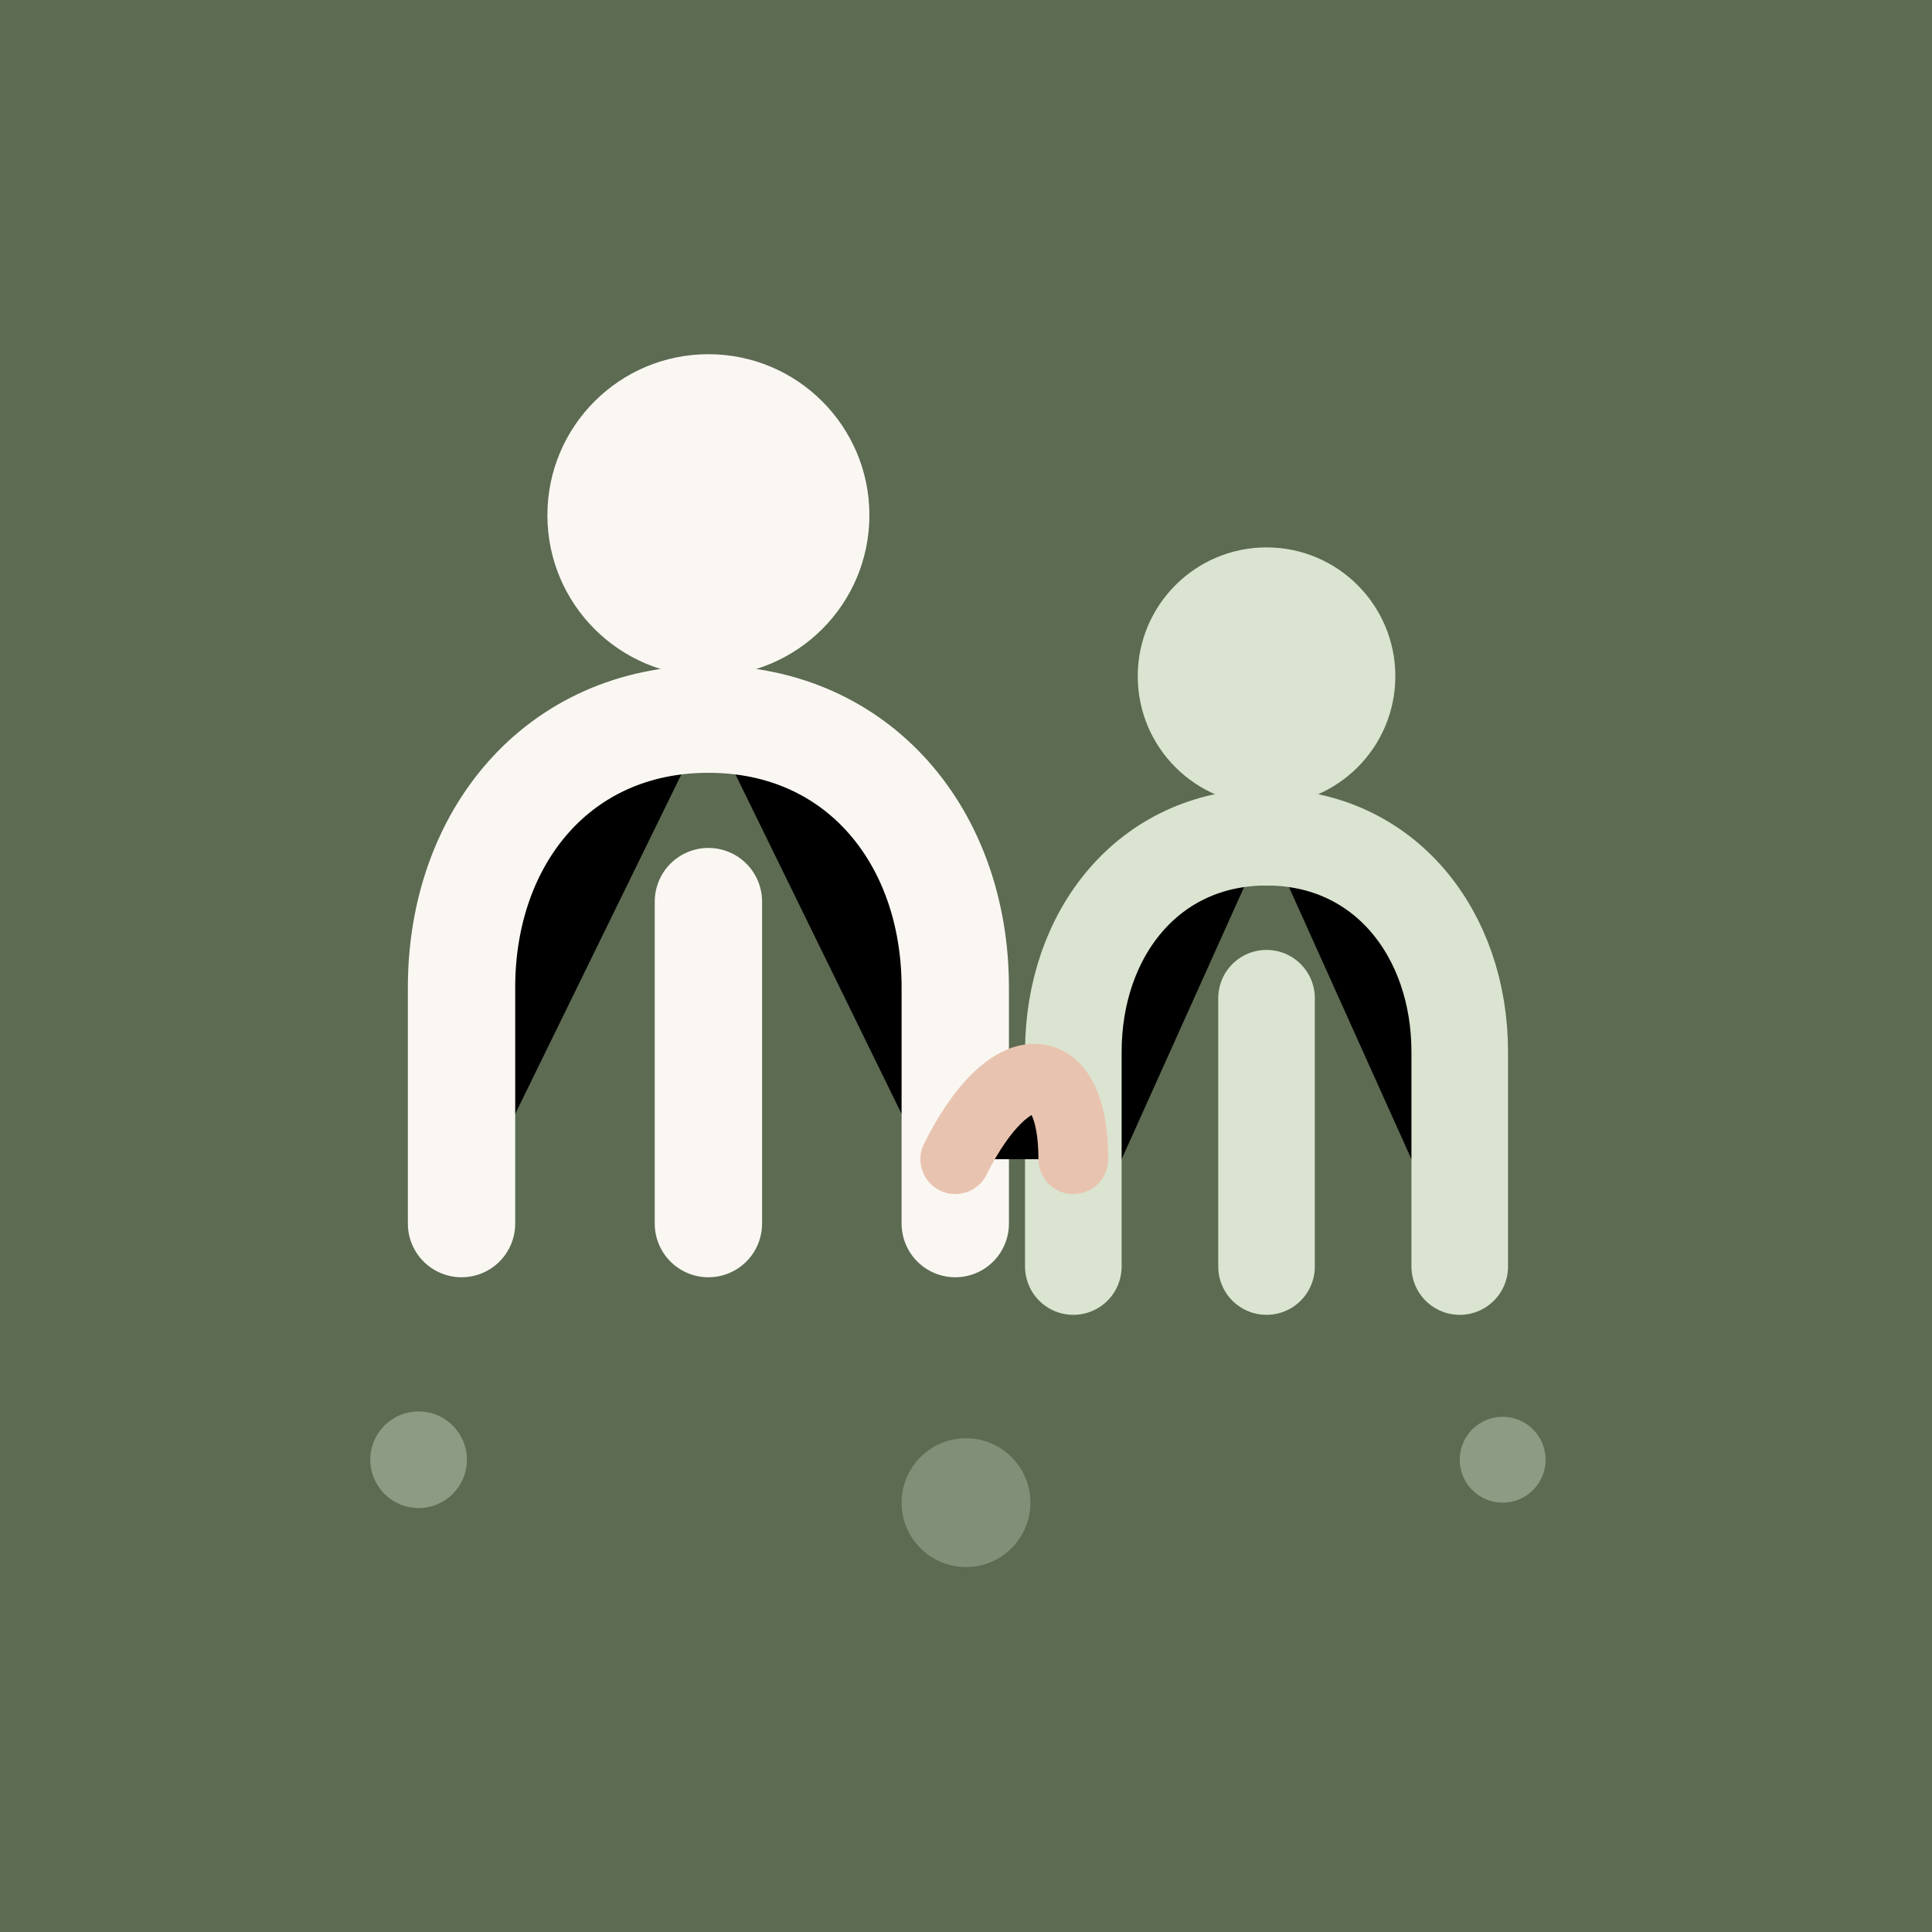
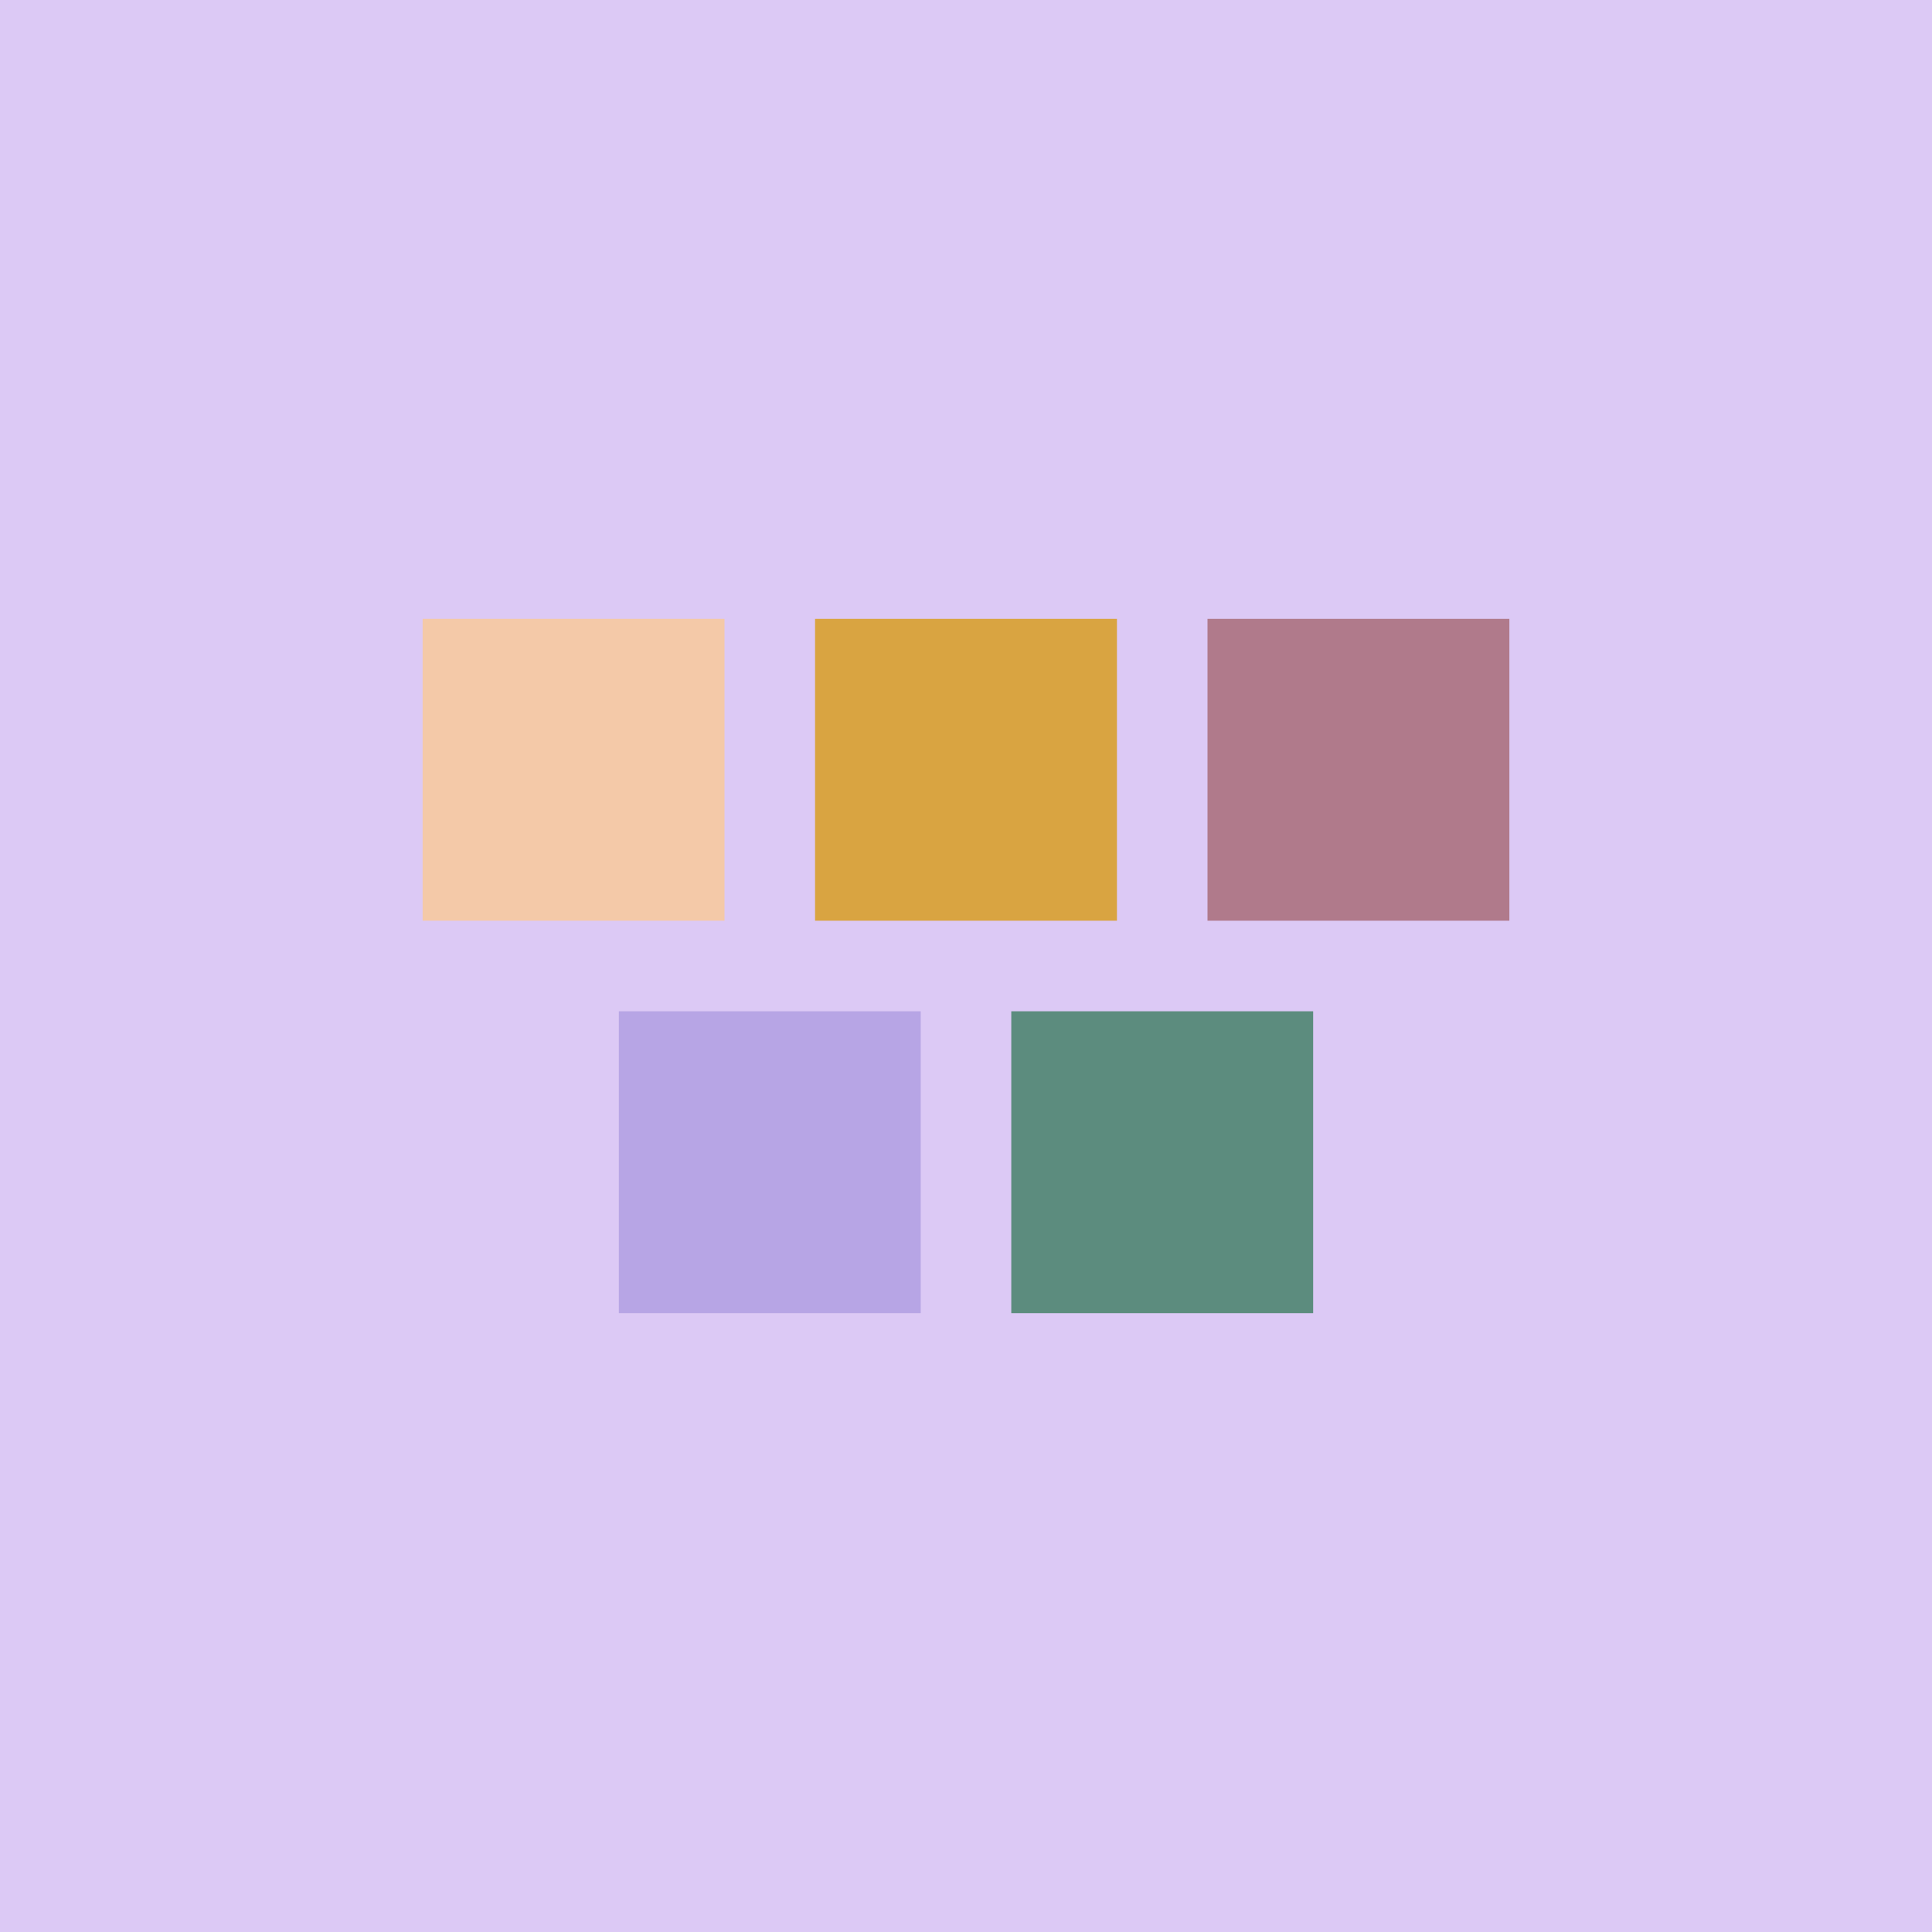
- <svg xmlns="http://www.w3.org/2000/svg" width="180" height="180" viewBox="0 0 180 180">
-   <rect width="180" height="180" fill="#5C6B52" />
-   <circle cx="66" cy="48" r="15" fill="#FAF7F2" />
-   <path d="M66 67C52 67 43 78 43 92V114" stroke="#FAF7F2" stroke-width="10" stroke-linecap="round" />
-   <path d="M66 67C80 67 89 78 89 92V114" stroke="#FAF7F2" stroke-width="10" stroke-linecap="round" />
-   <path d="M66 84V114" stroke="#FAF7F2" stroke-width="10" stroke-linecap="round" />
-   <circle cx="118" cy="63" r="12" fill="#DAE4D0" />
-   <path d="M118 78C107 78 100 87 100 98V118" stroke="#DAE4D0" stroke-width="9" stroke-linecap="round" />
-   <path d="M118 78C129 78 136 87 136 98V118" stroke="#DAE4D0" stroke-width="9" stroke-linecap="round" />
-   <path d="M118 93V118" stroke="#DAE4D0" stroke-width="9" stroke-linecap="round" />
-   <path d="M89 108C94 98 100 98 100 108" stroke="#E8C4B0" stroke-width="6.5" stroke-linecap="round" />
-   <circle cx="39" cy="136" r="4.5" fill="#DAE4D0" opacity="0.4" />
-   <circle cx="90" cy="140" r="6" fill="#DAE4D0" opacity="0.3" />
-   <circle cx="140" cy="136" r="4" fill="#DAE4D0" opacity="0.4" />
+ <svg xmlns="http://www.w3.org/2000/svg" width="180" height="180" viewBox="0 0 512 512">
+   <rect width="512" height="512" fill="#DCC9F5" />
+   <rect x="112" y="164" width="80" height="80" fill="#F4C9A8" />
+   <rect x="216" y="164" width="80" height="80" fill="#D9A441" />
+   <rect x="320" y="164" width="80" height="80" fill="#B07A8B" />
+   <rect x="164" y="268" width="80" height="80" fill="#B7A5E5" />
+   <rect x="268" y="268" width="80" height="80" fill="#5C8C7E" />
</svg>
